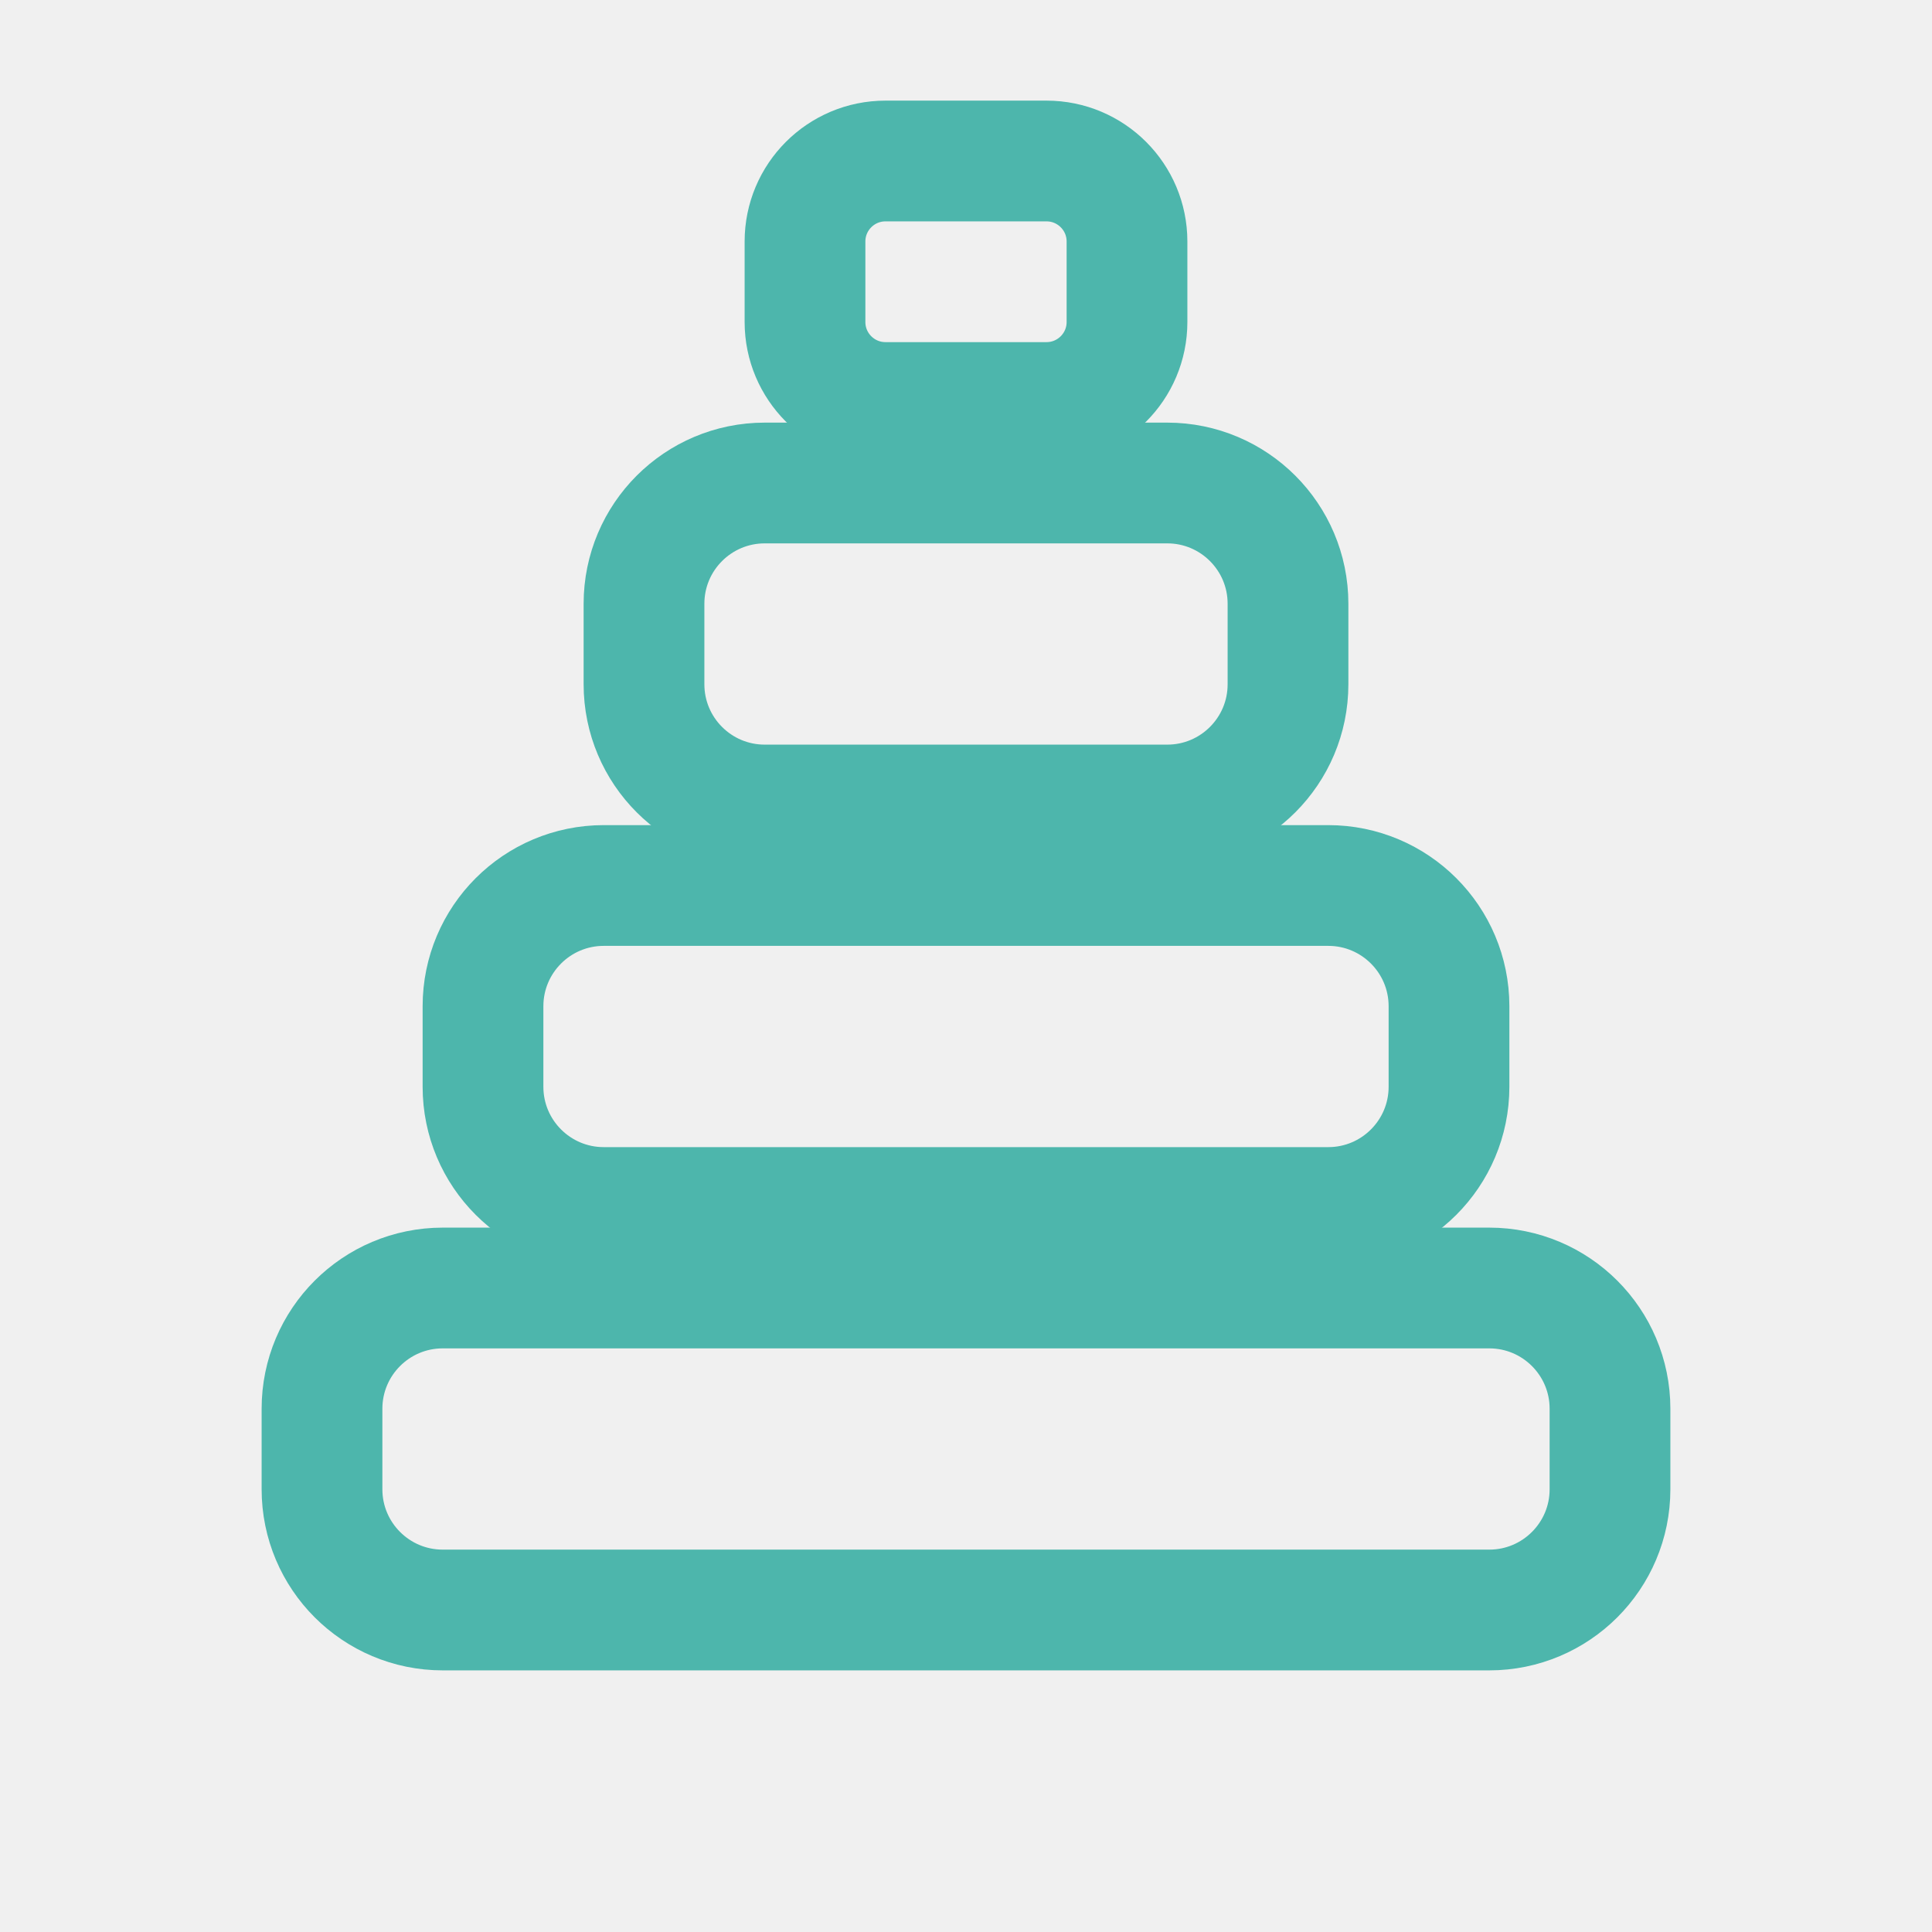
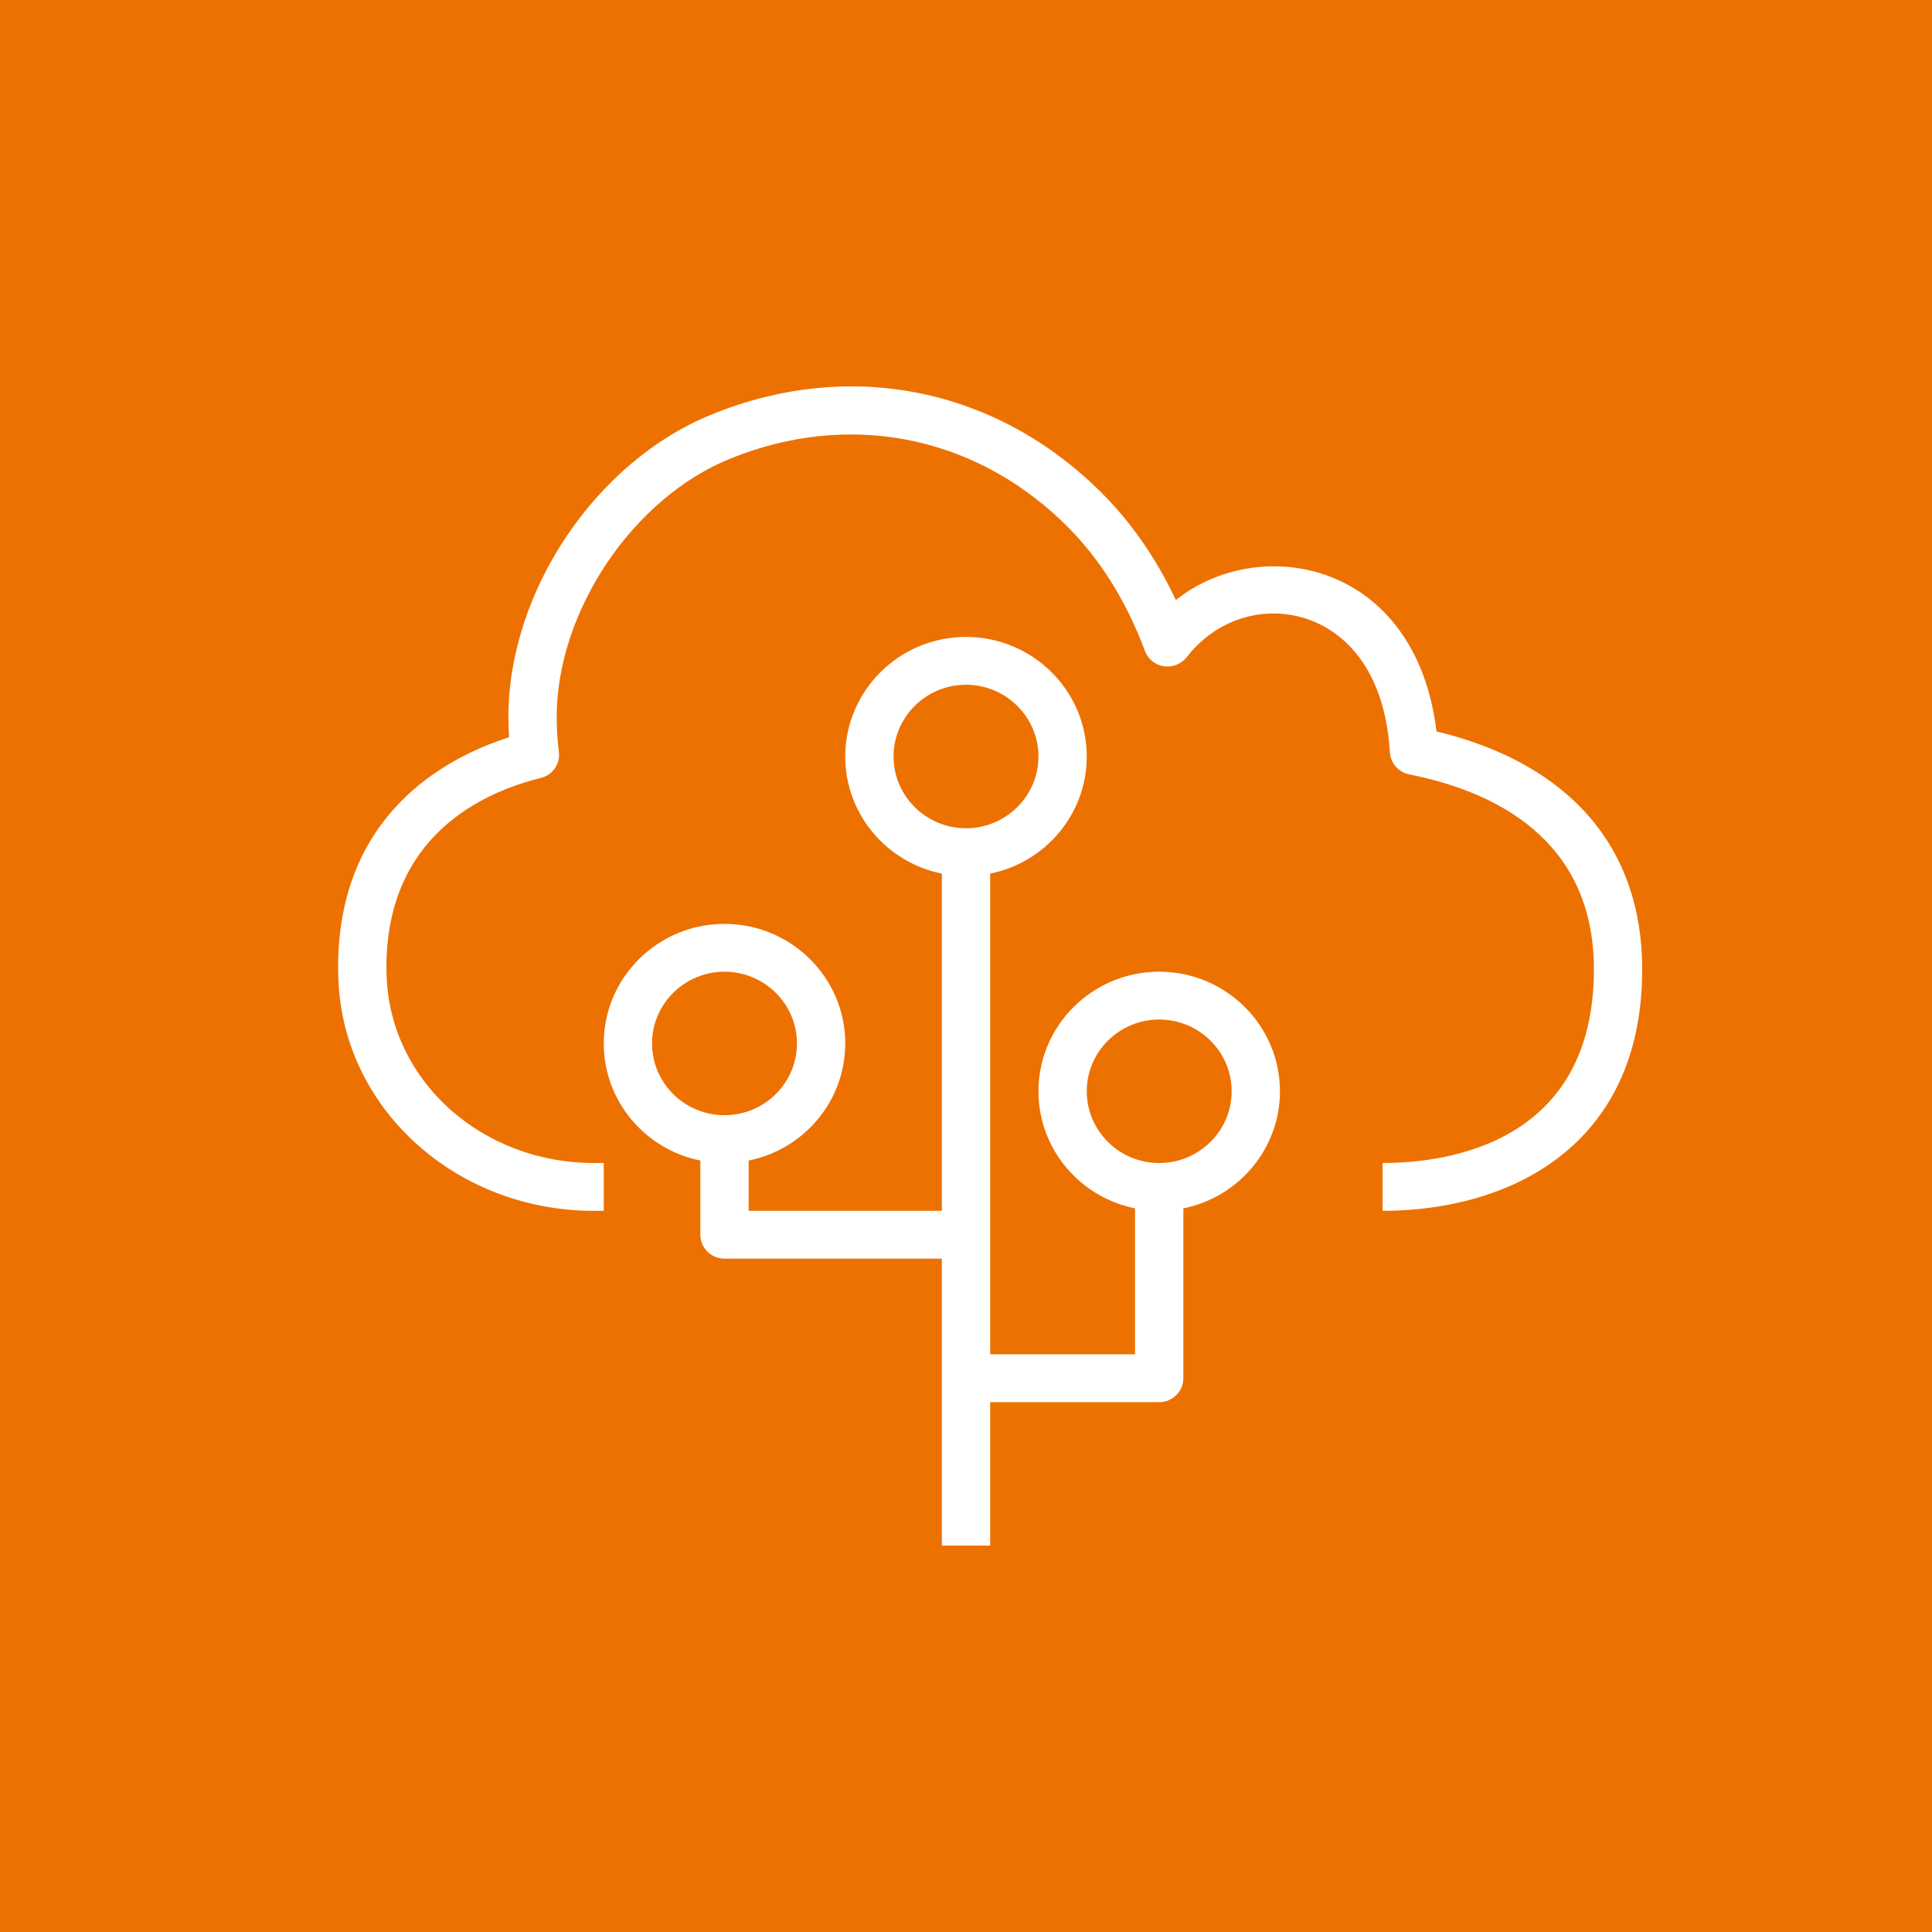
- <svg xmlns="http://www.w3.org/2000/svg" viewBox="0 0 24 24" fill="none">
-   <rect x="4" y="16" width="16" height="4" rx="1.5" stroke="#4DB6AC" stroke-width="1.5" />
-   <rect x="6" y="11" width="12" height="4" rx="1.5" stroke="#4DB6AC" stroke-width="1.5" />
-   <rect x="8" y="6" width="8" height="4" rx="1.5" stroke="#4DB6AC" stroke-width="1.5" />
-   <rect x="10" y="2" width="4" height="3" rx="1" stroke="#4DB6AC" stroke-width="1.5" />
+ <svg xmlns="http://www.w3.org/2000/svg" width="40px" height="40px" viewBox="0 0 40 40" version="1.1">
+   <g id="Icon-Architecture/32/Arch_AWS-Elastic-Beanstalk_32" stroke="none" stroke-width="1" fill="none" fill-rule="evenodd">
+     <g id="Icon-Architecture-BG/32/Compute" fill="#ED7100">
+       <rect id="Rectangle" x="0" y="0" width="40" height="40" />
+     </g>
+     <path d="M25.5,22.594 C25.5,21.775 24.827,21.108 24,21.108 C23.173,21.108 22.5,21.775 22.5,22.594 C22.5,23.412 23.173,24.079 24,24.079 C24.827,24.079 25.5,23.412 25.5,22.594 M20,17.148 C20.827,17.148 21.5,16.481 21.5,15.663 C21.5,14.844 20.827,14.177 20,14.177 C19.173,14.177 18.5,14.844 18.5,15.663 C18.5,16.481 19.173,17.148 20,17.148 M15,23.089 C15.827,23.089 16.5,22.422 16.5,21.603 C16.5,20.785 15.827,20.118 15,20.118 C14.173,20.118 13.5,20.785 13.5,21.603 C13.5,22.422 14.173,23.089 15,23.089 M26.5,22.594 C26.5,23.789 25.64,24.789 24.5,25.018 L24.5,28.534 C24.5,28.808 24.276,29.03 24,29.03 L20.5,29.03 L20.5,32 L19.5,32 L19.5,26.059 L15,26.059 C14.724,26.059 14.5,25.837 14.5,25.564 L14.5,24.028 C13.36,23.799 12.5,22.799 12.5,21.603 C12.5,20.239 13.621,19.128 15,19.128 C16.379,19.128 17.5,20.239 17.5,21.603 C17.5,22.799 16.64,23.799 15.5,24.028 L15.5,25.069 L19.5,25.069 L19.5,18.087 C18.36,17.858 17.5,16.858 17.5,15.663 C17.5,14.298 18.621,13.187 20,13.187 C21.379,13.187 22.5,14.298 22.5,15.663 C22.5,16.858 21.64,17.858 20.5,18.087 L20.5,28.039 L23.5,28.039 L23.5,25.018 C22.36,24.789 21.5,23.789 21.5,22.594 C21.5,21.229 22.621,20.118 24,20.118 C25.379,20.118 26.5,21.229 26.5,22.594 M34,20.069 C34,23.755 31.224,25.069 28.625,25.069 L28.625,24.079 C29.94,24.079 33,23.688 33,20.069 C33,17.361 30.921,16.379 29.177,16.033 C28.954,15.988 28.79,15.801 28.776,15.577 C28.649,13.455 27.398,12.701 26.366,12.701 C25.668,12.701 25.013,13.031 24.57,13.606 C24.459,13.749 24.276,13.819 24.099,13.795 C23.918,13.768 23.767,13.647 23.704,13.476 C23.304,12.402 22.729,11.502 21.999,10.803 C20.119,8.998 17.547,8.51 15.121,9.495 C13.104,10.308 11.526,12.657 11.526,14.845 C11.526,15.087 11.542,15.33 11.571,15.567 C11.603,15.815 11.441,16.048 11.195,16.108 C10.002,16.401 8,17.3 8,20.031 C8,20.123 8.005,20.212 8.009,20.297 C8.13,22.43 10.011,24.079 12.294,24.079 L12.5,24.079 L12.5,25.069 L12.294,25.069 C9.481,25.069 7.161,23.009 7.012,20.381 C7.005,20.245 7,20.14 7,20.031 C7,16.865 9.223,15.685 10.539,15.265 C10.53,15.125 10.526,14.985 10.526,14.845 C10.526,12.241 12.339,9.547 14.743,8.578 C17.548,7.438 20.522,8.005 22.694,10.092 C23.365,10.733 23.918,11.516 24.345,12.424 C26.079,11.033 29.313,11.609 29.741,15.143 C32.491,15.805 34,17.543 34,20.069" id="AWS-Elastic-Beanstalk_Icon_32_Squid" fill="#FFFFFF" />
+   </g>
</svg>
